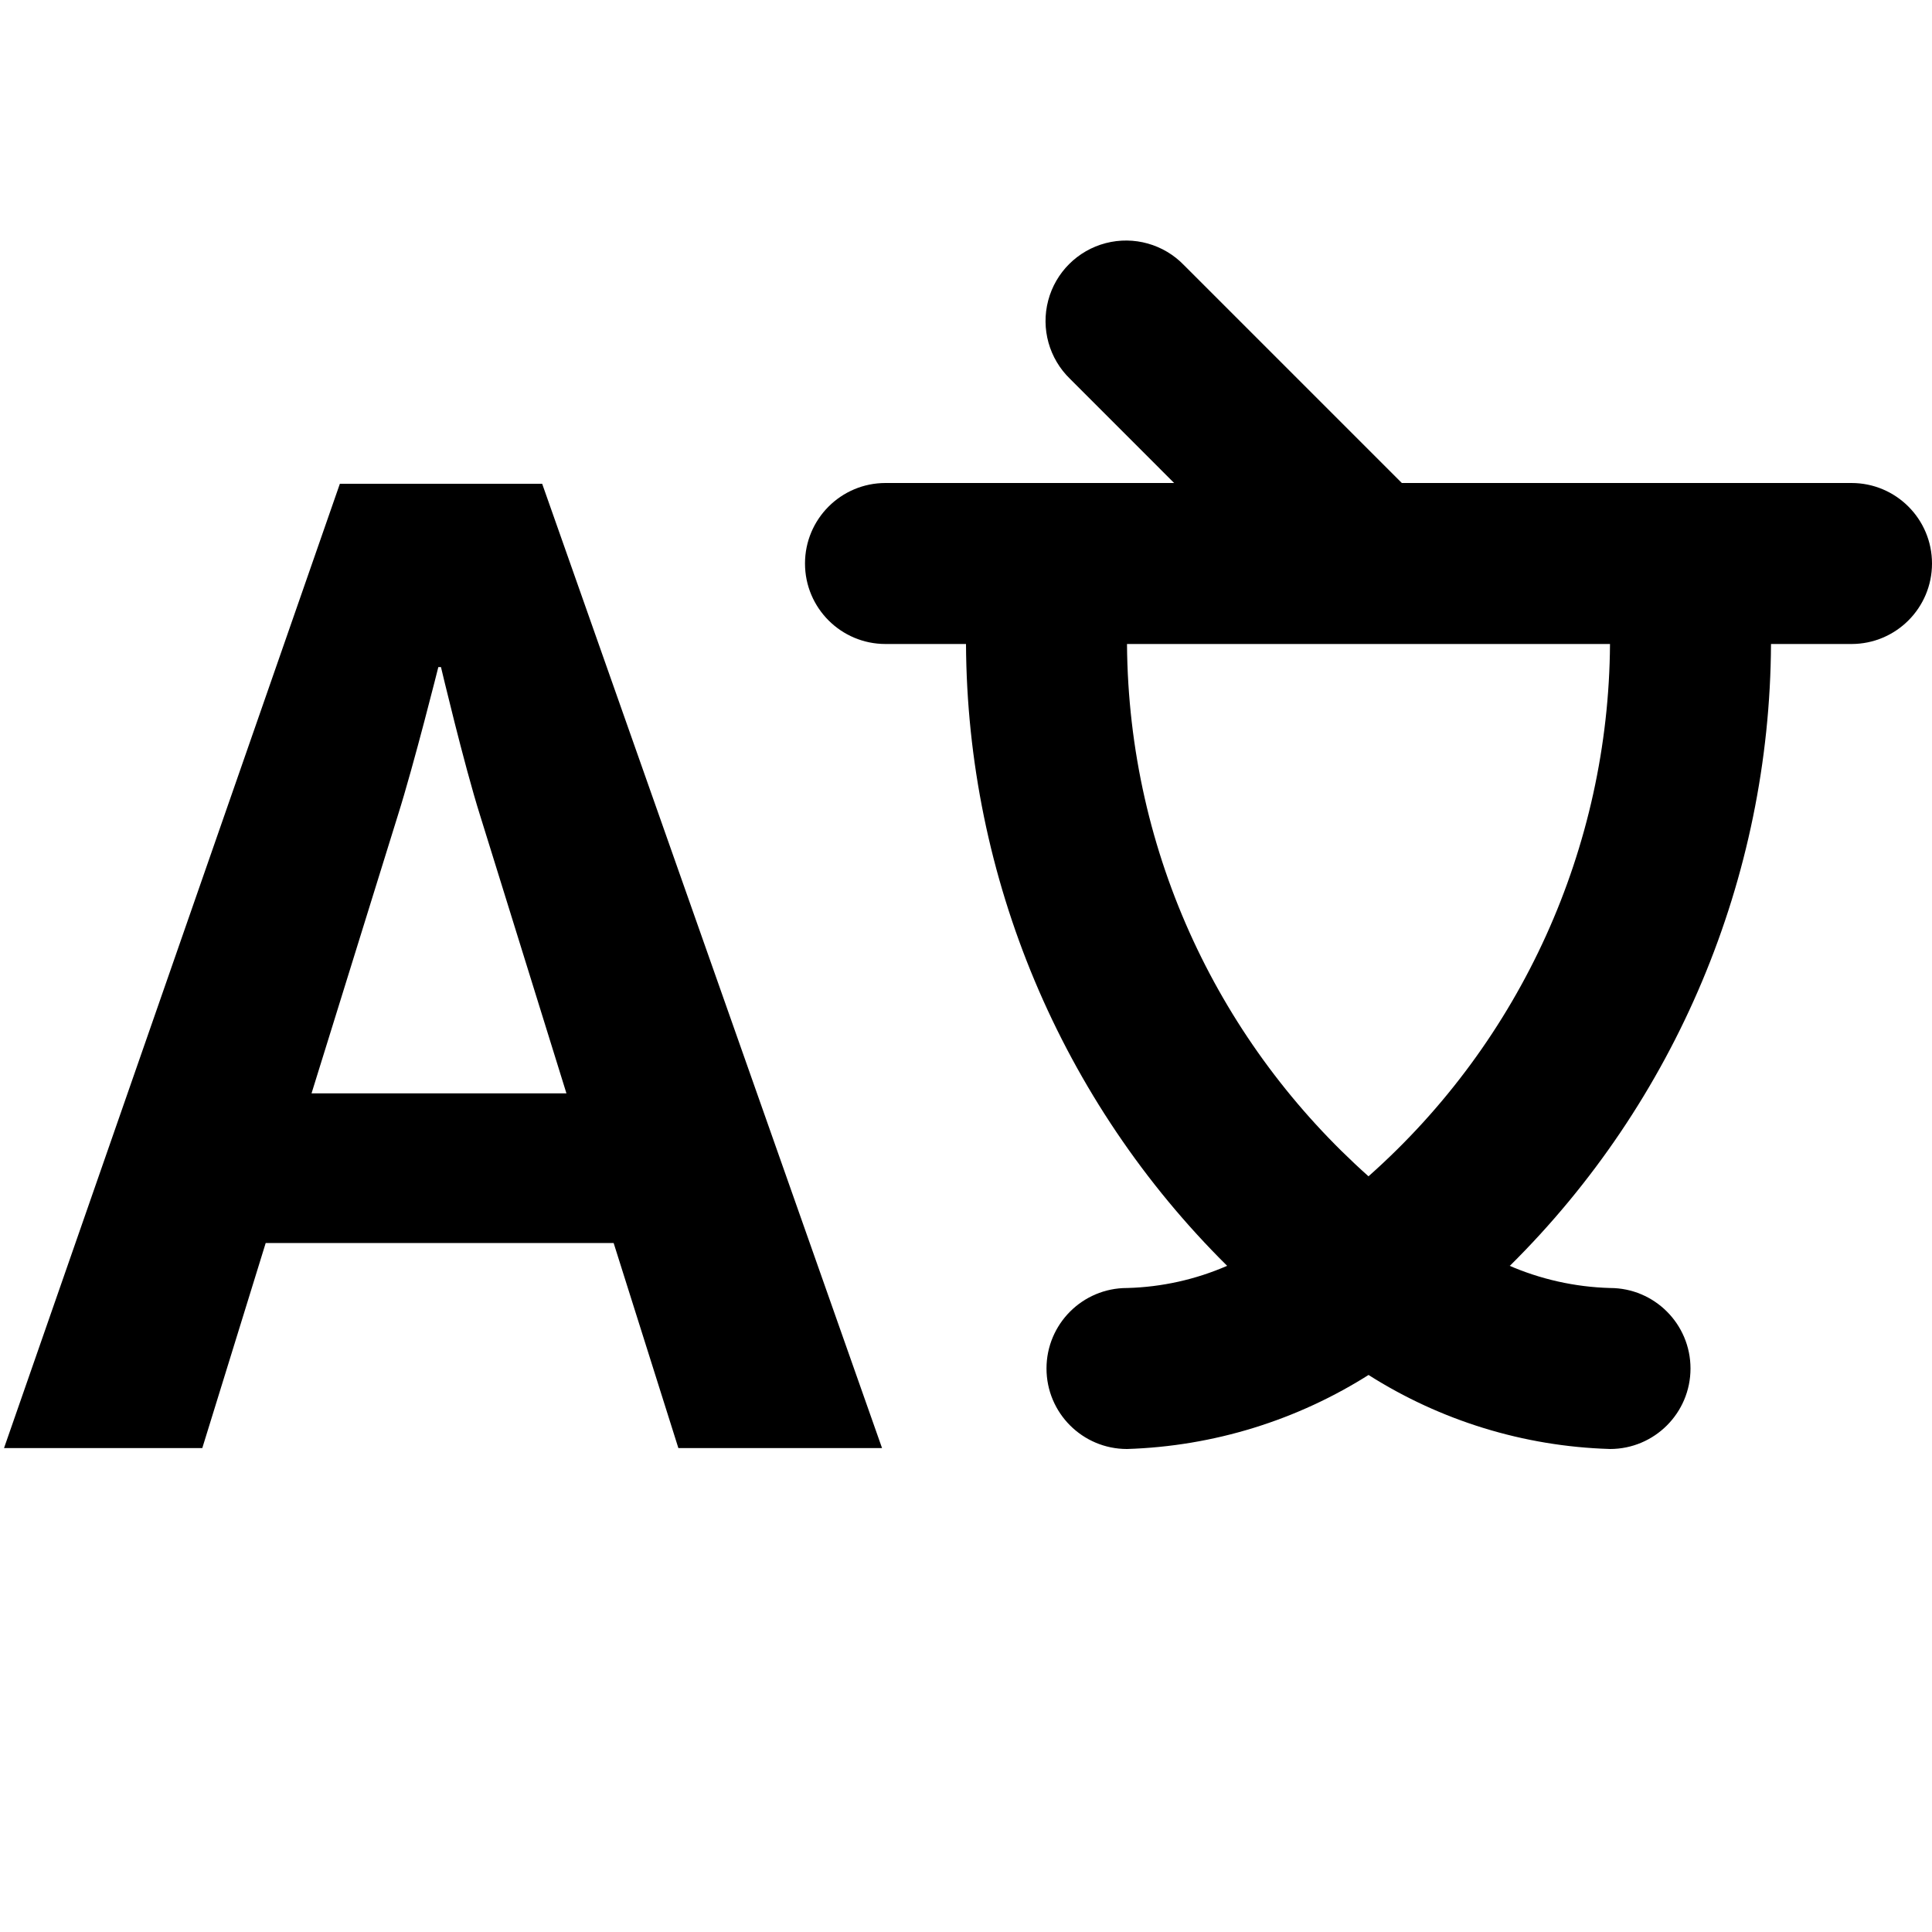
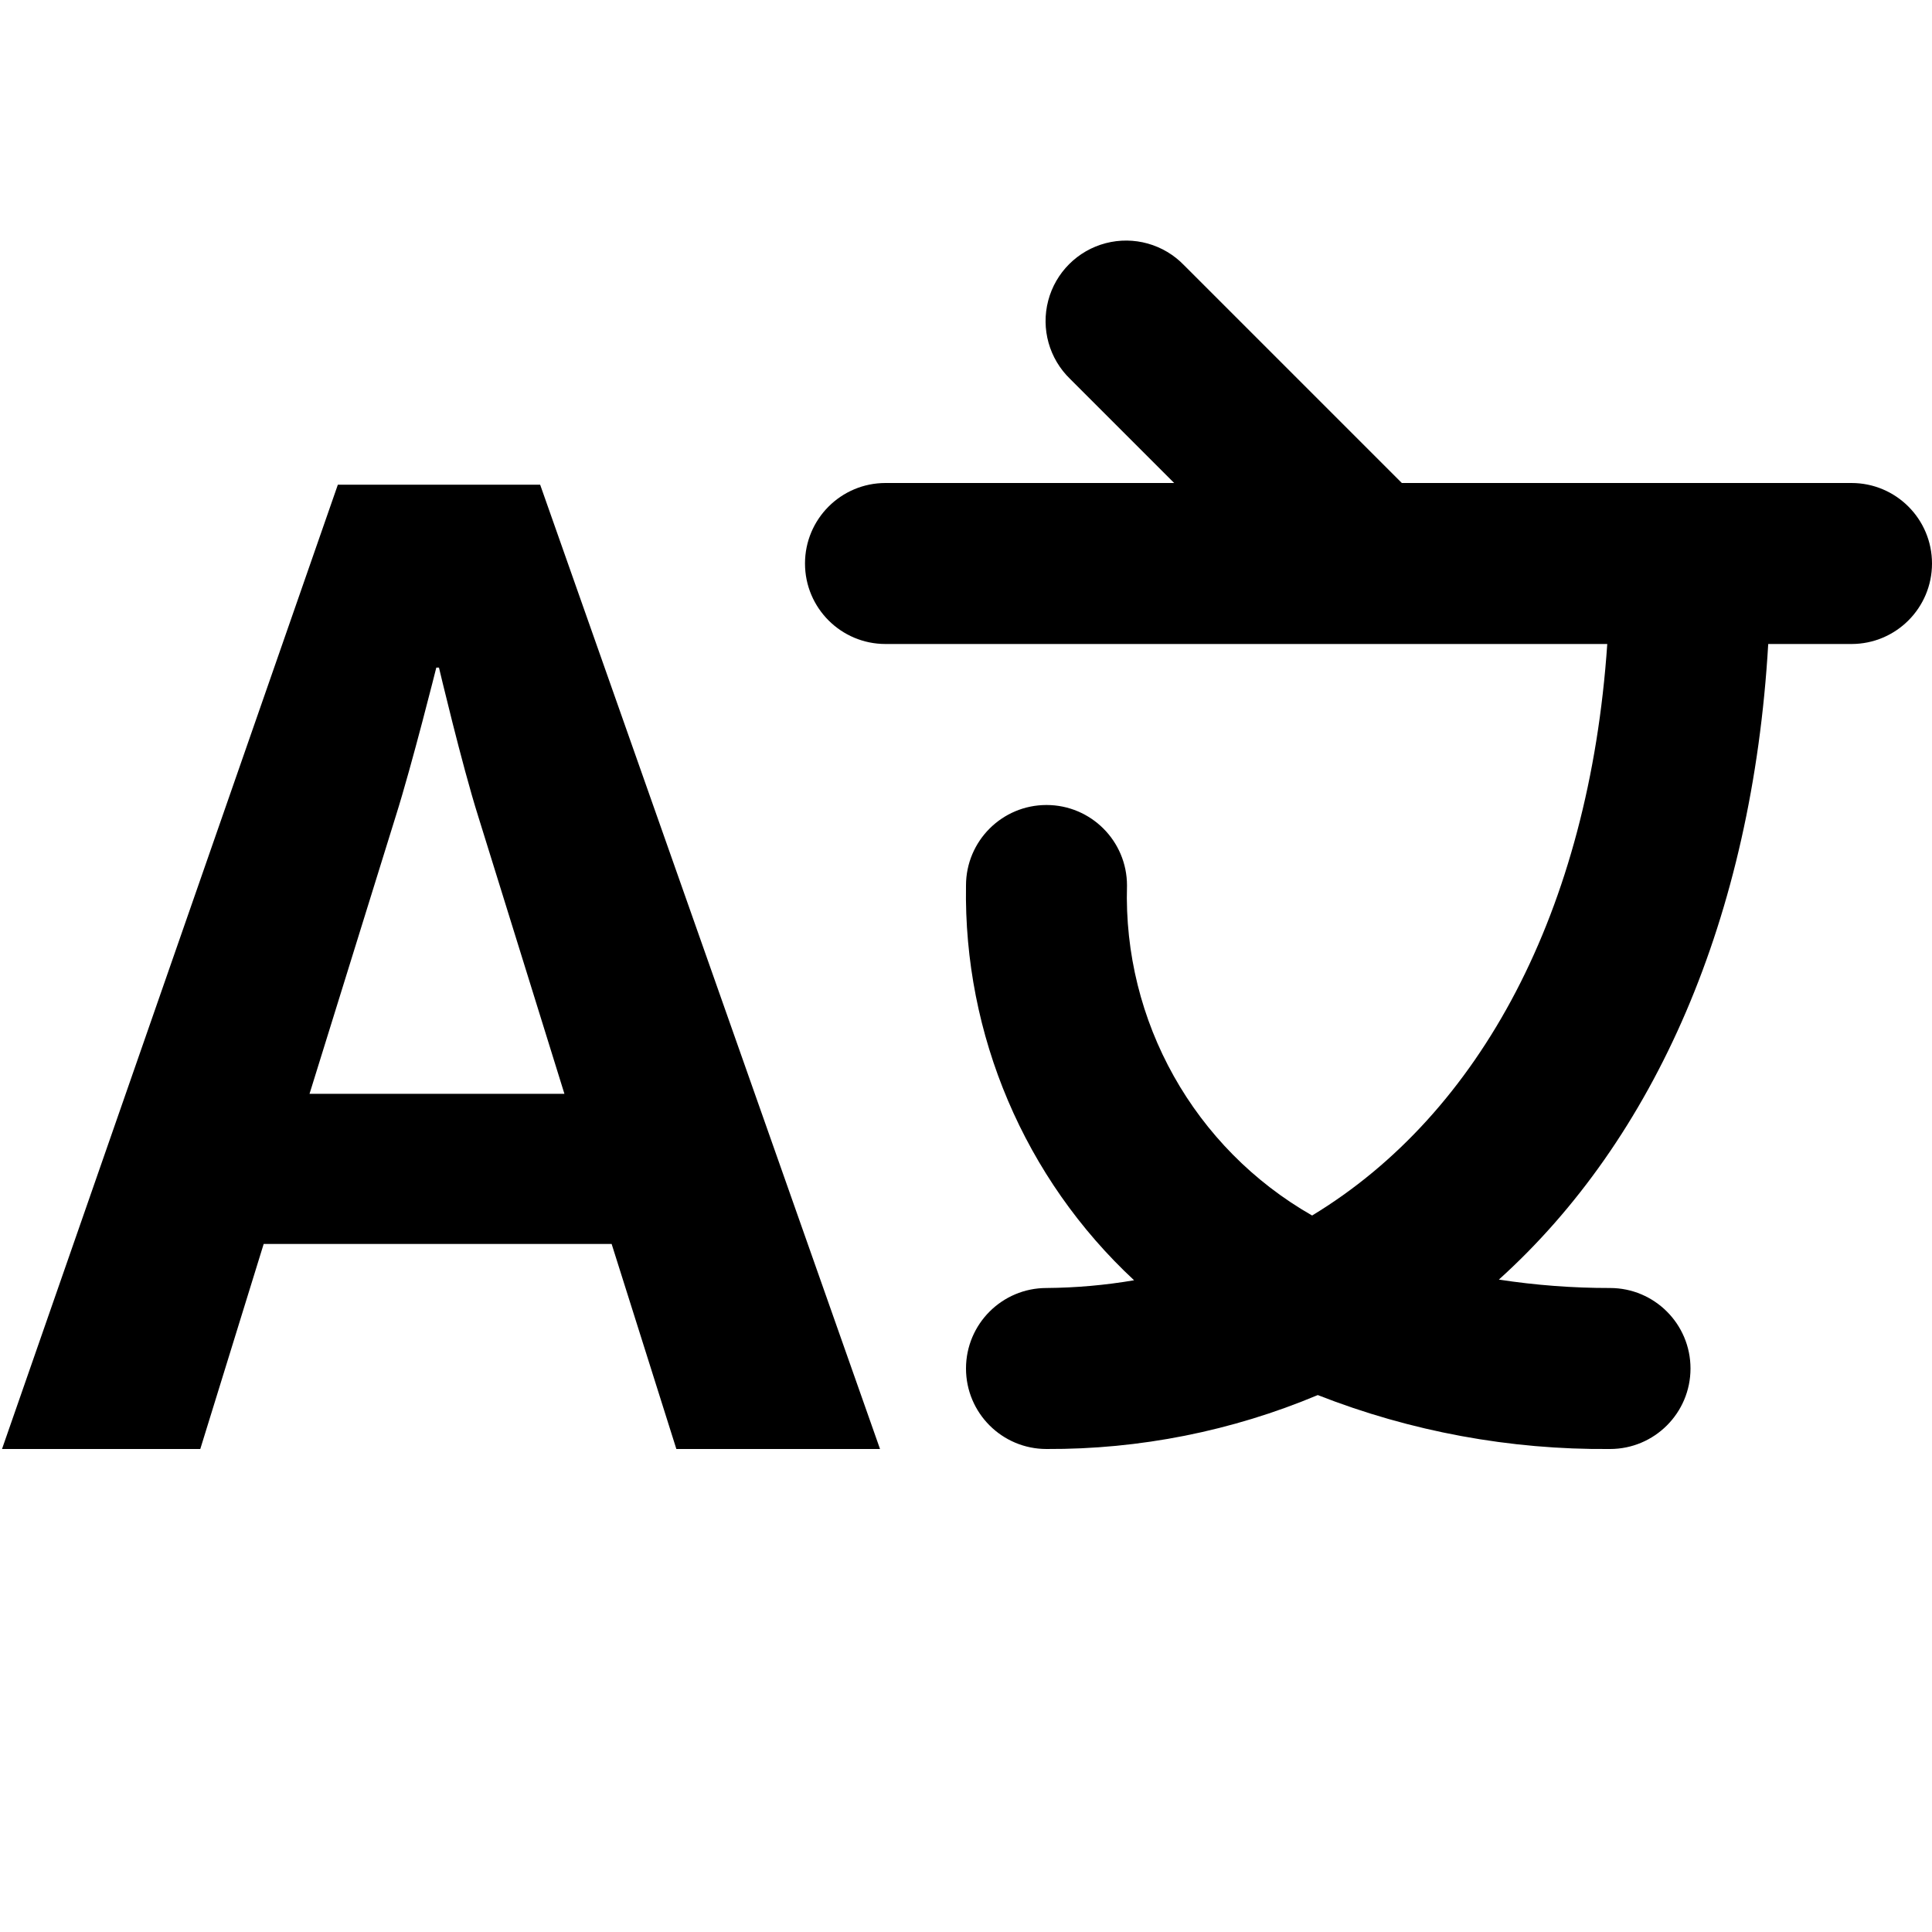
<svg xmlns="http://www.w3.org/2000/svg" width="48" height="48" viewBox="0 0 48 48">
-   <path d="M8.444 12.019.1 35.977h4.926l1.575-5.094h8.645l1.608 5.094h5.06L13.47 12.019zM7.74 27.164l2.144-6.904c.402-1.273 1.006-3.686 1.006-3.686h.066s.57 2.413.972 3.686l2.145 6.904zM46 12H34.828l-5.412-5.412a2 2 0 1 0-2.831 2.825L29.171 12H22a2 2 0 1 0 0 4h2a21.895 21.895 0 0 0 6.487 15.448l.001.001A6.66 6.66 0 0 1 28.01 32H28a2 2 0 1 0 0 4 11.93 11.93 0 0 0 6.048-1.869L34 34.16a11.843 11.843 0 0 0 5.98 1.839L40 36a2 2 0 1 0 0-4 6.769 6.769 0 0 1-2.532-.568l.044.017A21.887 21.887 0 0 0 44 16.007V16h2a2 2 0 1 0 0-4zM34 29.225c-3.657-3.259-5.961-7.969-6-13.218V16h12a17.823 17.823 0 0 1-5.982 13.209l-.018.016z" />
+   <path d="M8.394 12.042.05 36h4.926l1.575-5.094h8.645L16.804 36h5.06L13.42 12.042ZM7.69 27.176l2.144-6.904c.402-1.273 1.006-3.686 1.006-3.686h.066s.57 2.413.972 3.686l2.145 6.904ZM46 12H34.828l-5.412-5.412a2 2 0 1 0-2.829 2.827L29.172 12H22a2 2 0 0 0 0 4h17.932c-.45 6.619-3.153 11.669-7.333 14.199A9.13 9.13 0 0 1 28 22a2 2 0 0 0-4 0 13.095 13.095 0 0 0 4.176 9.808A13.577 13.577 0 0 1 26 32a2 2 0 0 0 0 4 17.198 17.198 0 0 0 6.74-1.34A19.404 19.404 0 0 0 40 36a2 2 0 0 0 0-4 18.089 18.089 0 0 1-2.761-.209c3.873-3.495 6.296-8.983 6.692-15.791H46a2 2 0 0 0 0-4Z" />
</svg>
